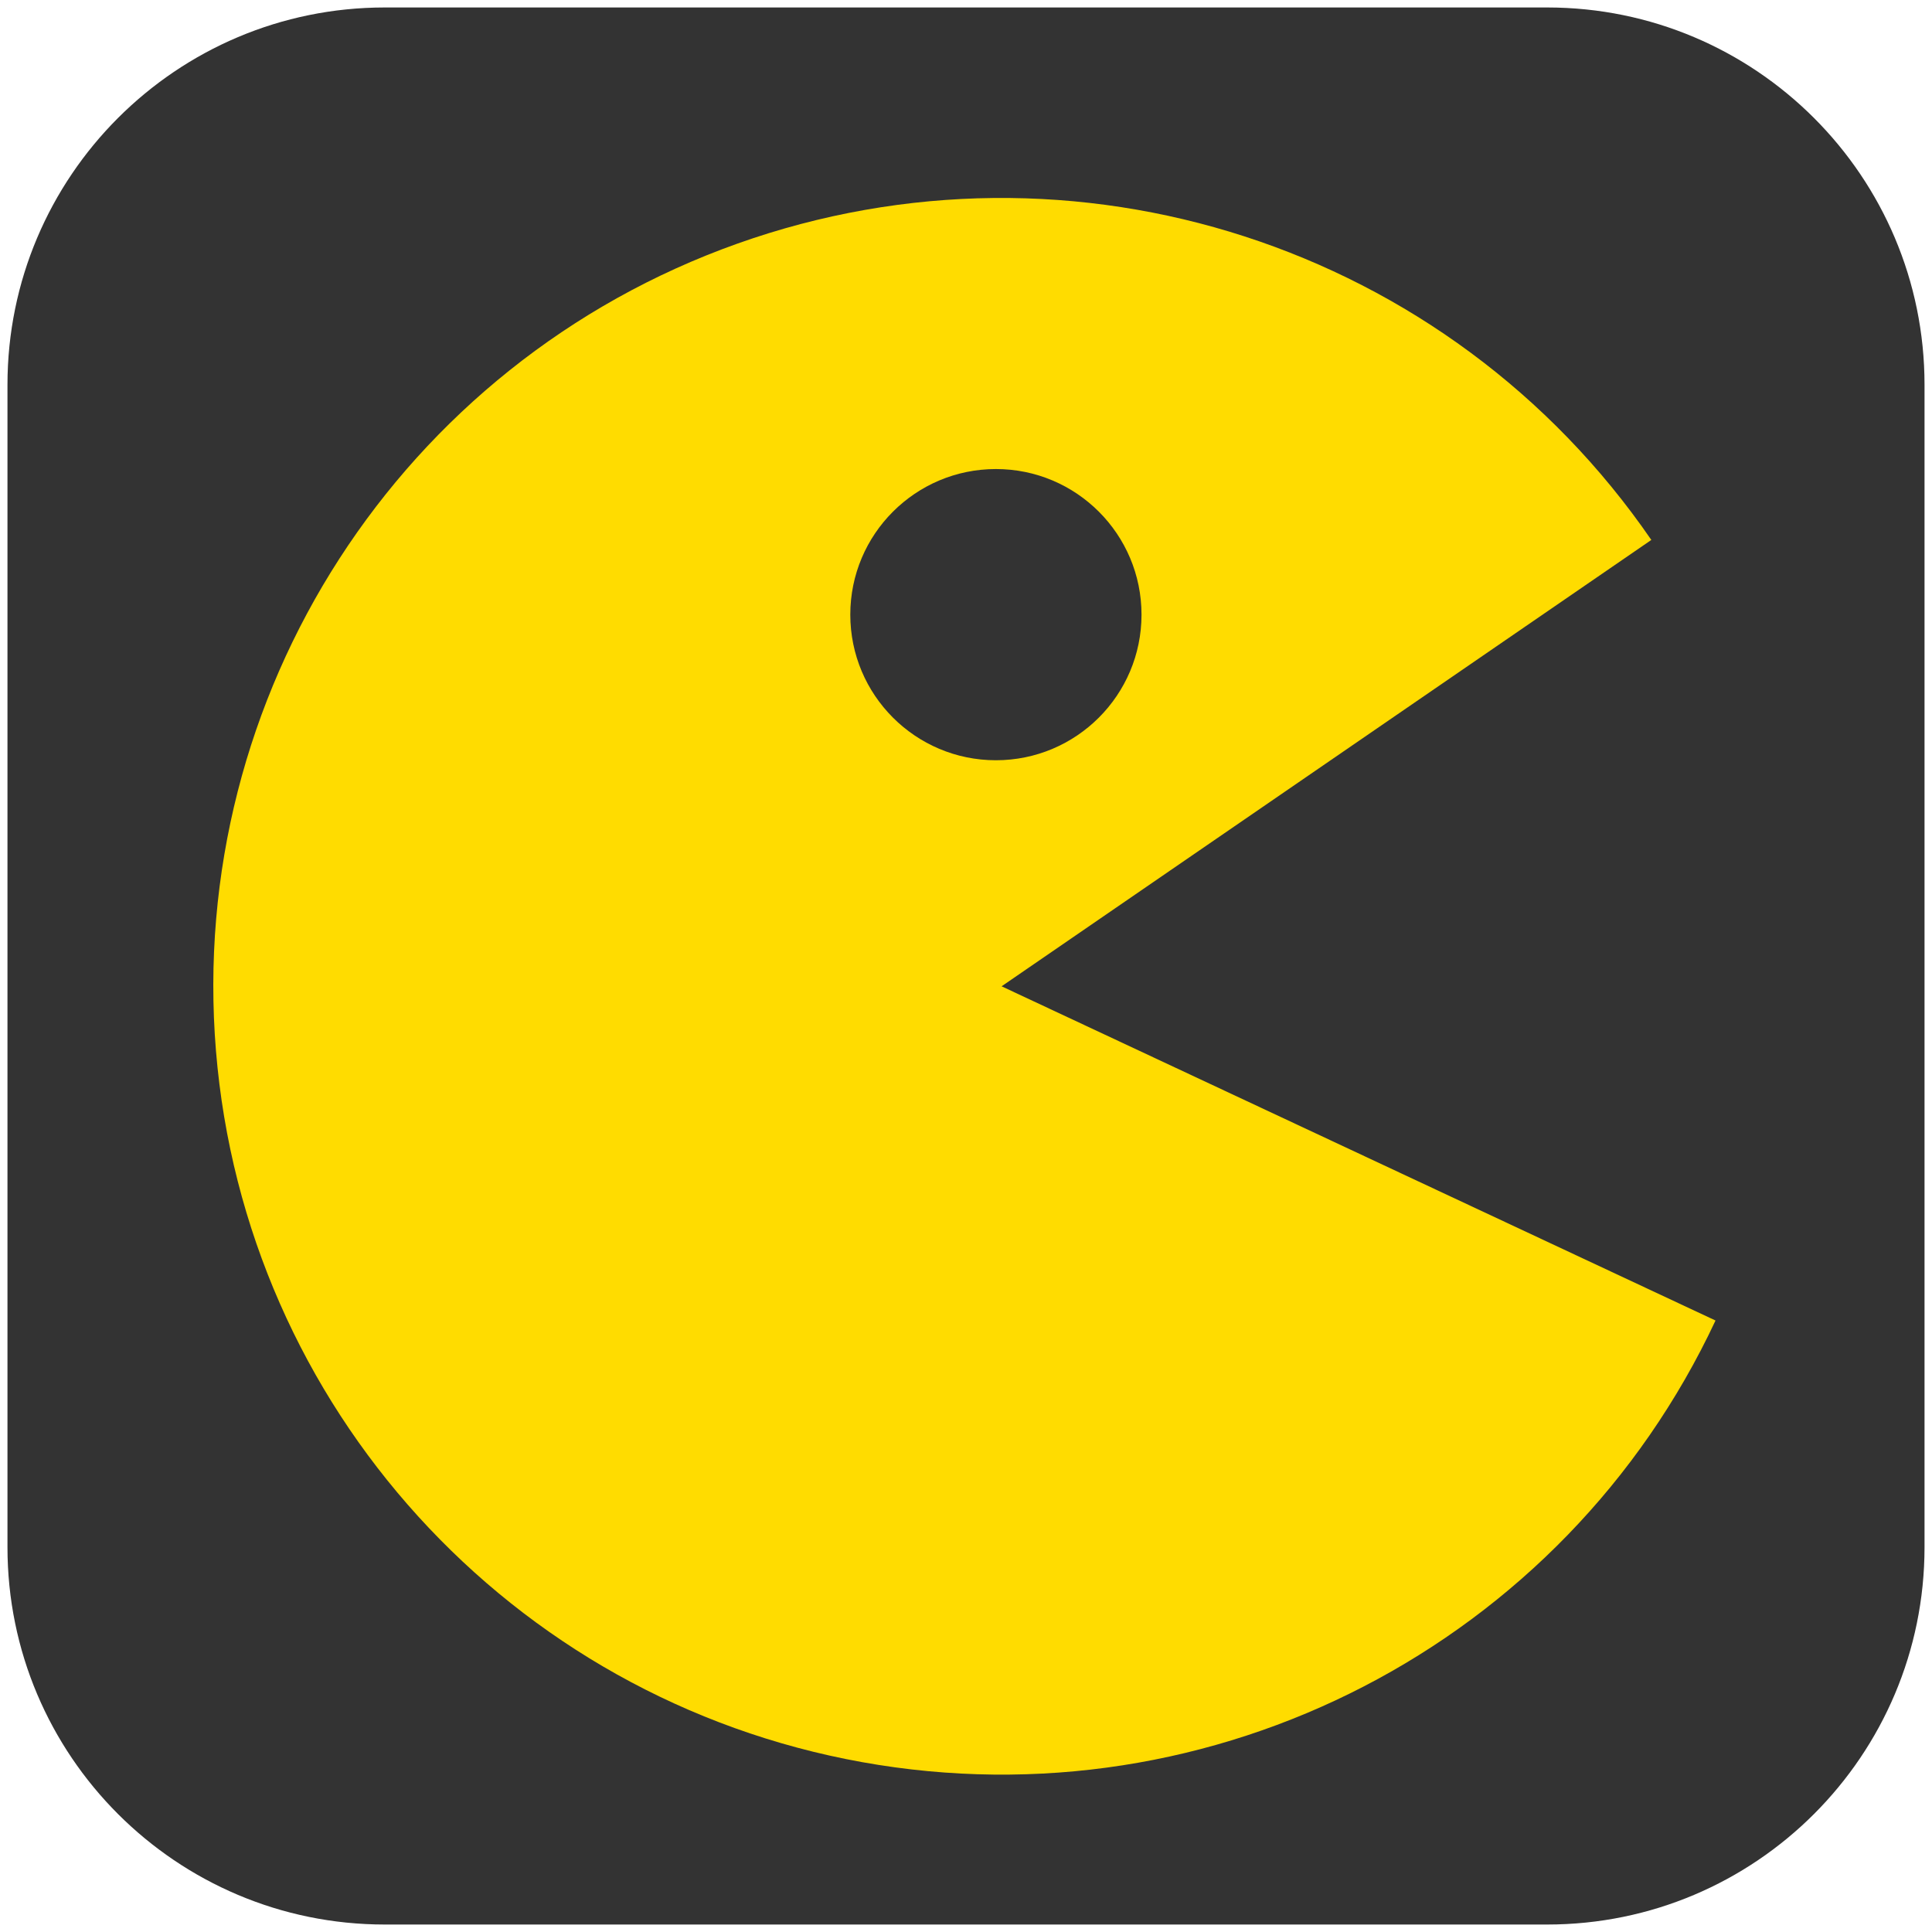
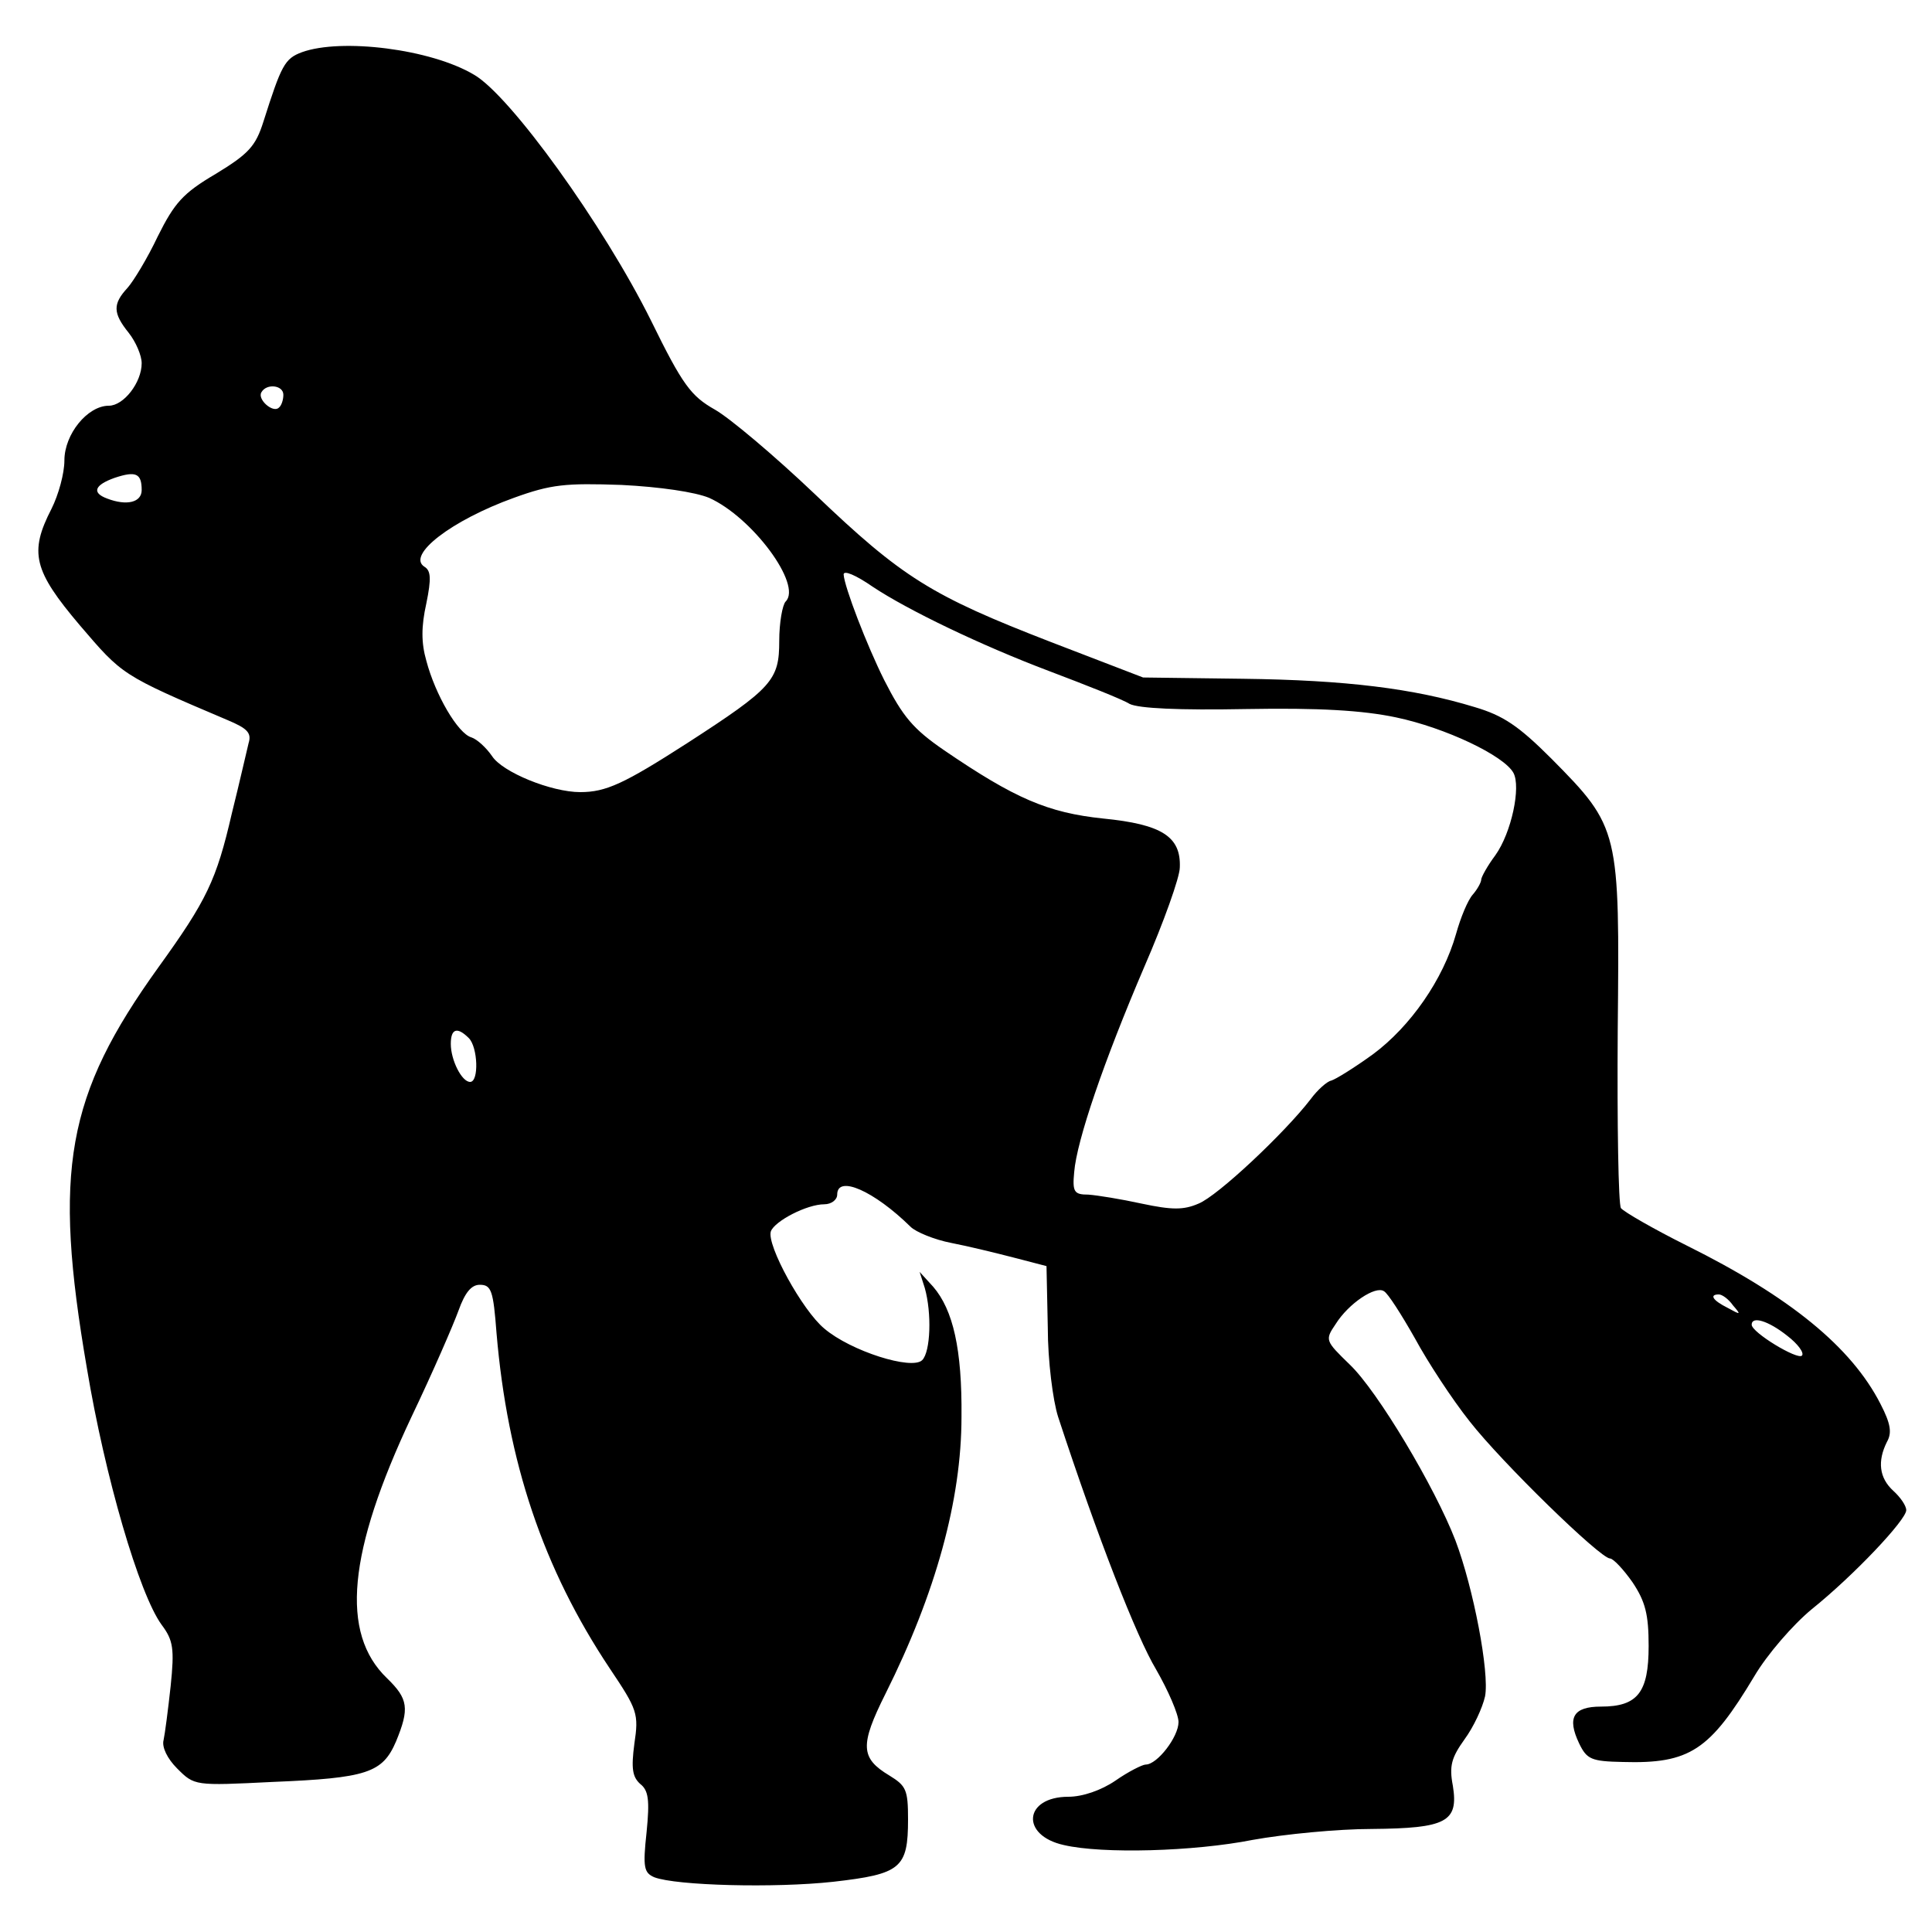
- <svg xmlns="http://www.w3.org/2000/svg" width="128" height="128" id="svg2" version="1.1">
-   <defs id="defs4" />
-   <g id="layer4">
-     <rect style="fill:#333333;fill-opacity:1;stroke:#000000;stroke-width:0.99;stroke-opacity:0" id="rect4810" width="127.01" height="127.01" x="0.495" y="0.495" ry="25" />
-   </g>
-   <g id="layer1" transform="translate(-205.1992,-422.0202)">
-     <path style="fill:#ffdc00;fill-opacity:1;fill-rule:evenodd;stroke:#000000;stroke-width:1px;stroke-linecap:butt;stroke-linejoin:miter;stroke-opacity:0" id="path2985" d="m 415.339,482.85 a 110,115.714 0 1 1 -8.958,-114.583 l -90.666,65.523 z" transform="matrix(0.4747766,0,0,0.4513309,121.6636,291.5826)" />
-   </g>
-   <g id="layer3" transform="translate(0,-0.0302887)">
-     <path style="fill:#333333;fill-opacity:1;stroke:#000000;stroke-opacity:0" id="path4805" d="m -51.852,50.715 a 13.889,13.426 0 1 1 -27.778,0 13.889,13.426 0 1 1 27.778,0 z" transform="matrix(0.694568,0,0,0.7185187,111.6429,4.312511)" />
+ <svg xmlns="http://www.w3.org/2000/svg" version="1.0" width="300pt" height="300pt" viewBox="0 0 300 300" preserveAspectRatio="xMidYMid meet">
+   <g transform="translate(0,300) scale(0.1,-0.1)" fill="#000000" stroke="none">
+     <path d="M469 2919 c-27 -10 -32 -20 -60 -108 -12 -38 -23 -50 -74 -81 -51 -30 -64 -45 -90 -97 -16 -34 -38 -70 -47 -80 -23 -25 -23 -39 2 -70 11 -14 20 -35 20 -47 0 -30 -28 -66 -51 -66 -33 0 -69 -44 -69 -85 0 -20 -9 -53 -20 -75 -35 -68 -28 -96 44 -181 66 -77 64 -77 229 -147 31 -13 38 -20 33 -36 -3 -12 -14 -61 -26 -109 -24 -104 -39 -135 -114 -239 -143 -199 -164 -315 -111 -623 28 -168 81 -350 116 -398 18 -24 20 -37 14 -95 -4 -37 -9 -75 -11 -84 -3 -11 6 -29 21 -44 27 -27 27 -27 148 -21 147 6 171 14 192 63 21 51 19 66 -14 98 -73 70 -61 196 38 406 33 69 65 143 73 165 10 28 20 40 33 40 18 0 21 -9 26 -75 17 -200 72 -365 176 -521 43 -64 45 -70 38 -117 -5 -38 -3 -51 9 -62 13 -10 15 -25 10 -75 -6 -55 -4 -63 12 -70 34 -13 187 -17 278 -7 105 12 116 21 116 97 0 46 -3 52 -29 68 -45 27 -46 47 -6 127 78 156 118 301 118 430 1 105 -13 166 -44 202 l-21 23 8 -25 c11 -39 9 -99 -4 -112 -16 -16 -111 14 -152 49 -34 28 -90 130 -83 151 6 16 56 42 83 42 11 0 20 7 20 15 0 31 57 6 114 -50 8 -8 37 -20 63 -25 26 -5 71 -16 98 -23 l50 -13 2 -95 c0 -52 8 -114 16 -139 62 -189 122 -342 152 -392 19 -33 35 -70 35 -82 0 -23 -33 -66 -51 -66 -5 0 -27 -11 -47 -25 -22 -15 -51 -25 -73 -25 -69 0 -75 -60 -7 -75 60 -14 202 -10 293 8 50 9 133 17 185 17 116 1 135 11 126 67 -6 31 -2 44 18 72 14 19 28 49 32 67 7 37 -18 168 -46 242 -32 83 -121 232 -164 273 -38 37 -39 38 -22 63 20 32 62 60 75 51 6 -3 27 -36 48 -73 20 -37 58 -95 85 -129 50 -64 203 -213 218 -213 5 0 21 -17 35 -37 20 -30 25 -50 25 -99 0 -72 -17 -94 -74 -94 -43 0 -53 -17 -34 -57 12 -25 19 -28 68 -29 104 -3 135 18 204 133 20 34 60 80 89 104 66 53 147 139 147 154 0 7 -9 20 -20 30 -22 20 -25 46 -10 76 8 14 6 28 -10 59 -45 88 -140 166 -301 246 -52 26 -97 52 -102 58 -4 6 -6 130 -5 276 3 311 3 315 -103 422 -51 51 -75 67 -119 80 -95 29 -200 42 -360 44 l-155 2 -143 55 c-186 72 -231 100 -367 230 -62 59 -132 118 -155 131 -37 21 -50 38 -99 138 -74 149 -219 350 -275 382 -67 40 -206 57 -267 35z m-29 -532 c0 -8 -3 -17 -7 -20 -9 -9 -34 13 -27 24 8 14 34 11 34 -4z m-220 -148 c0 -19 -23 -25 -54 -13 -24 9 -19 21 12 32 33 11 42 7 42 -19z m881 -12 c67 -30 145 -135 119 -161 -5 -5 -10 -33 -10 -61 0 -61 -10 -73 -143 -159 -98 -63 -126 -76 -166 -76 -45 0 -121 31 -137 56 -9 13 -23 26 -32 29 -21 6 -56 66 -70 119 -8 28 -8 53 0 89 8 39 7 51 -3 57 -28 18 42 72 139 107 58 21 80 23 167 20 60 -3 114 -11 136 -20z m254 -138 c54 -36 168 -91 274 -131 58 -22 114 -44 125 -51 14 -7 76 -10 181 -8 113 2 181 -2 233 -13 76 -16 167 -59 182 -86 12 -22 -3 -93 -28 -128 -12 -16 -22 -34 -22 -38 0 -4 -6 -15 -13 -23 -8 -9 -19 -36 -26 -61 -20 -71 -71 -144 -129 -187 -29 -21 -58 -39 -65 -41 -6 -1 -21 -14 -32 -29 -40 -52 -144 -150 -174 -162 -23 -10 -41 -10 -88 0 -32 7 -69 13 -83 14 -22 0 -25 4 -22 35 4 49 46 172 109 319 30 69 55 139 55 154 2 48 -28 67 -119 76 -86 9 -137 31 -247 106 -48 33 -64 52 -93 109 -27 54 -62 145 -63 164 0 7 19 -1 45 -19z m-627 -701 c14 -14 16 -68 2 -68 -13 0 -30 34 -30 59 0 24 10 27 28 9z m1963 -415 c13 -15 12 -15 -8 -4 -24 12 -29 21 -14 21 5 0 15 -7 22 -17z m84 -47 c17 -13 27 -27 23 -31 -7 -7 -78 36 -78 48 0 14 26 6 55 -17z" />
  </g>
</svg>
